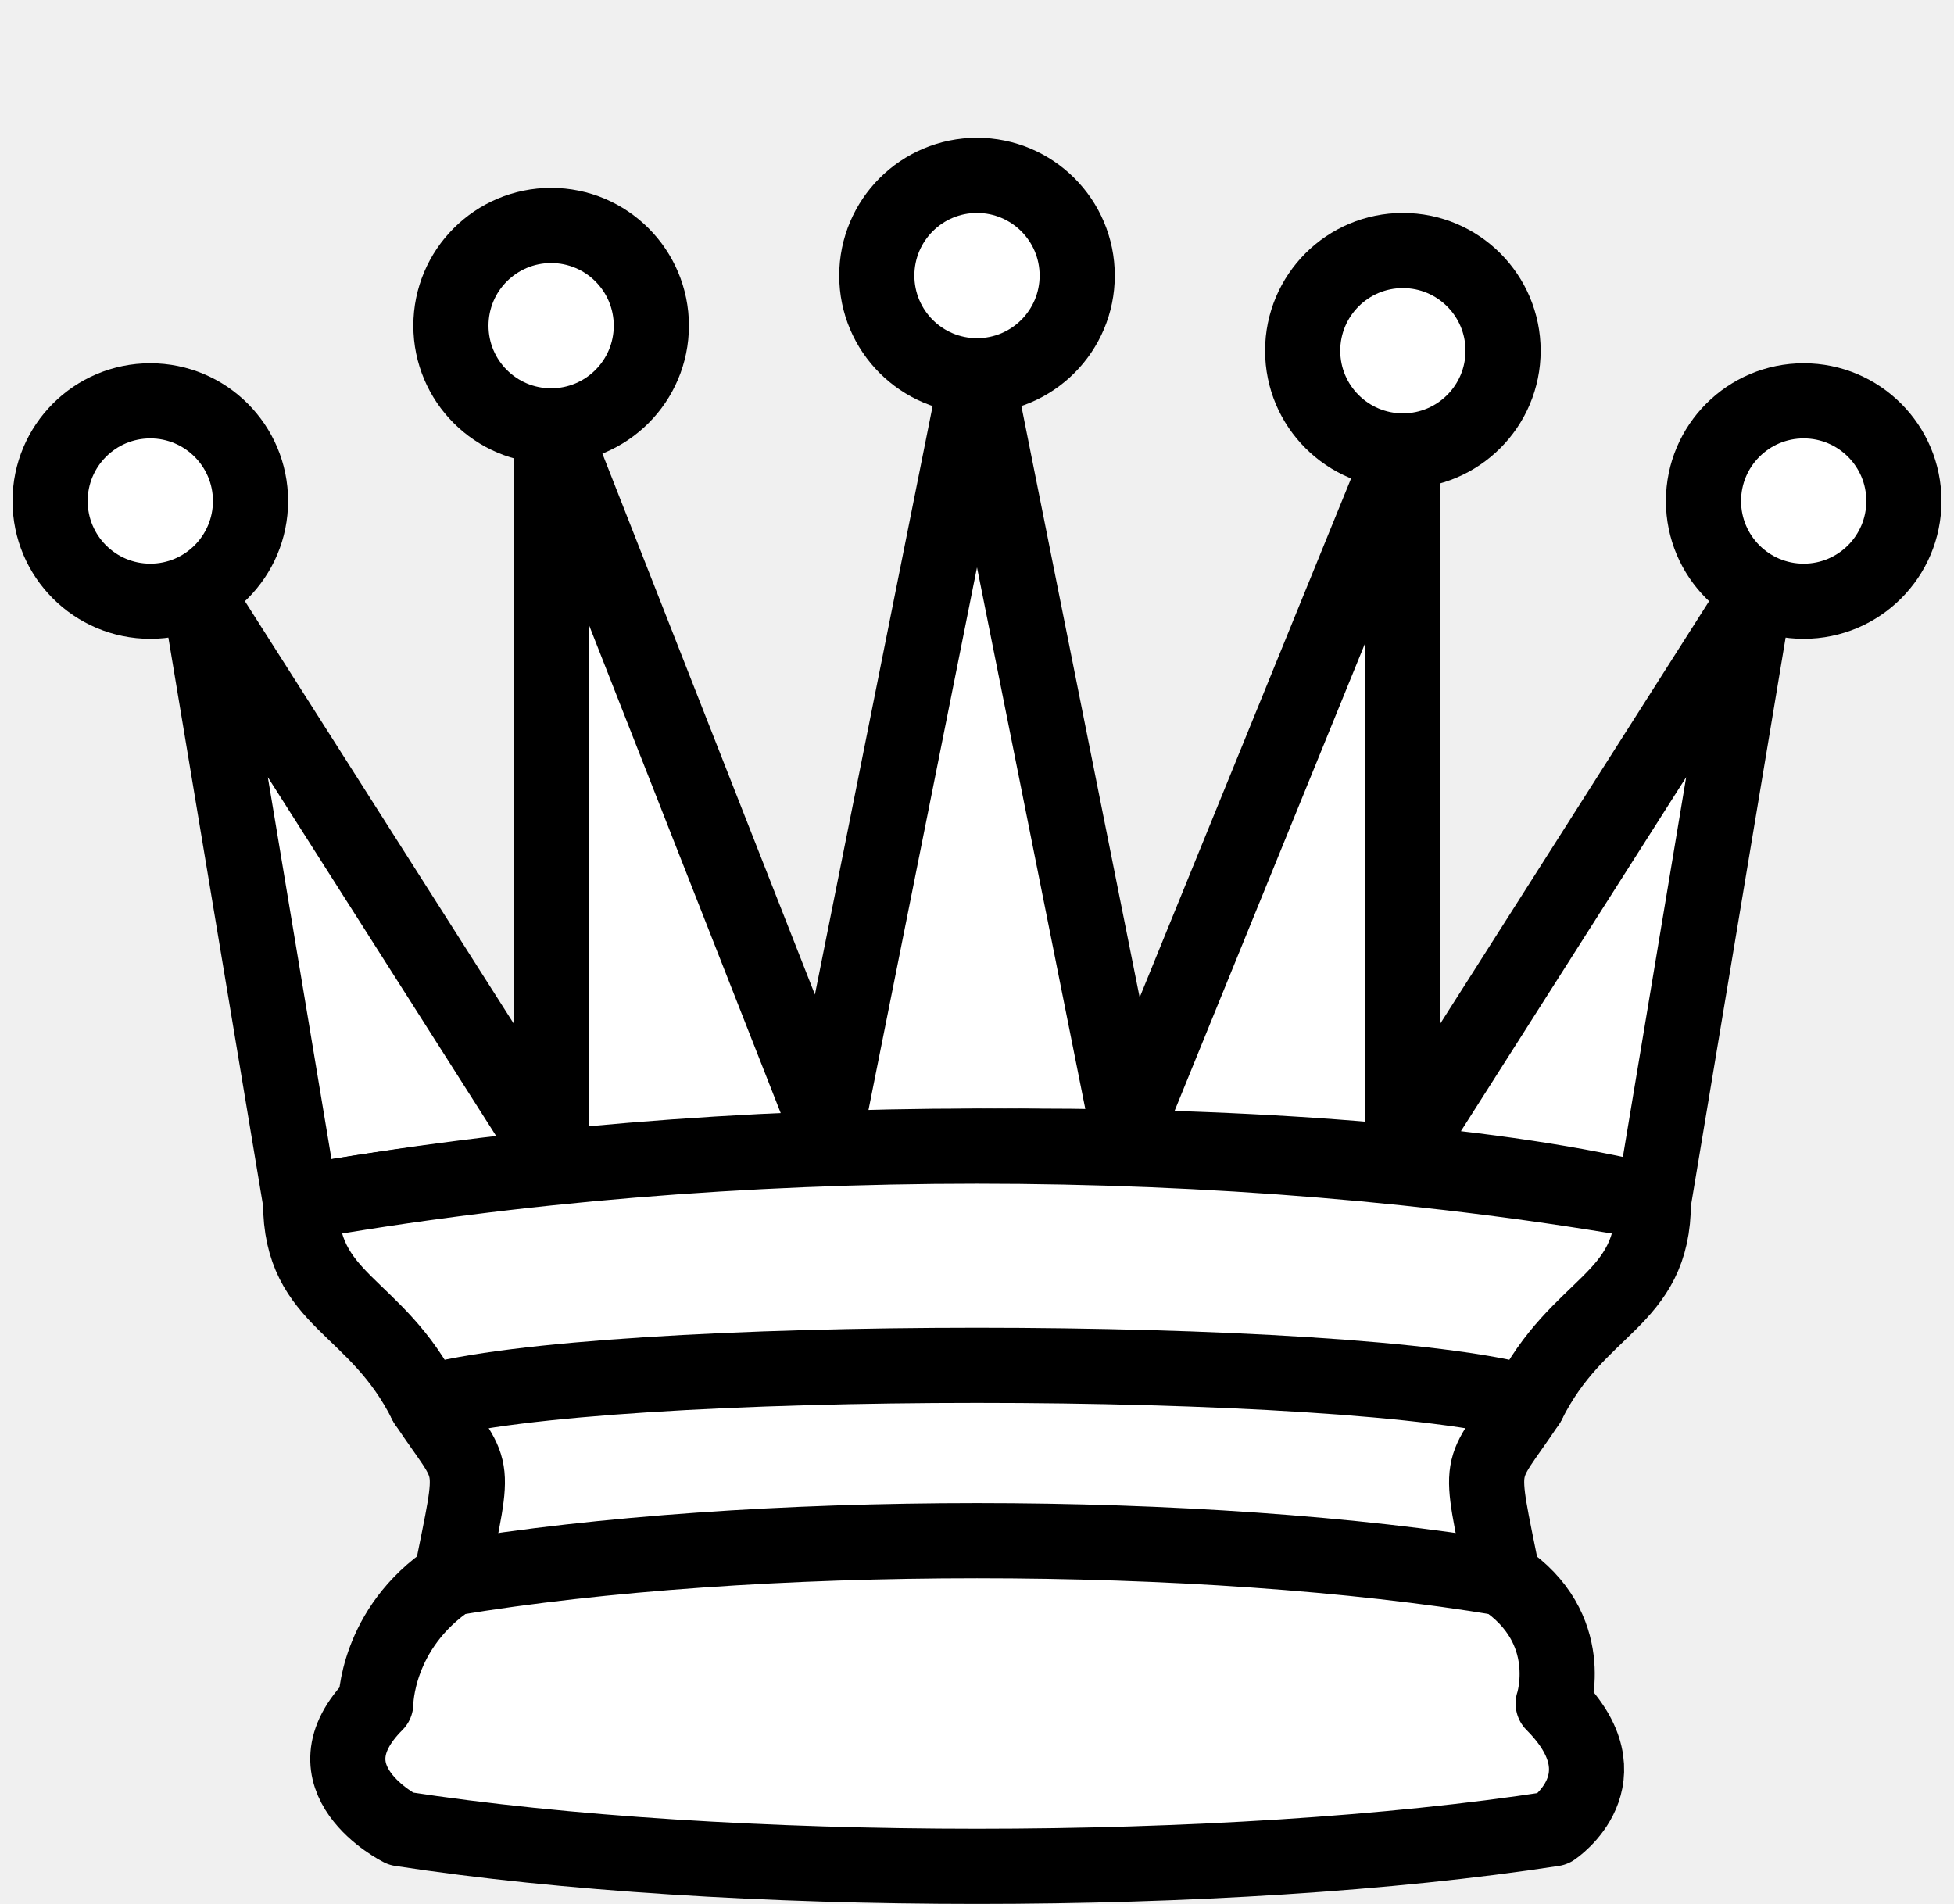
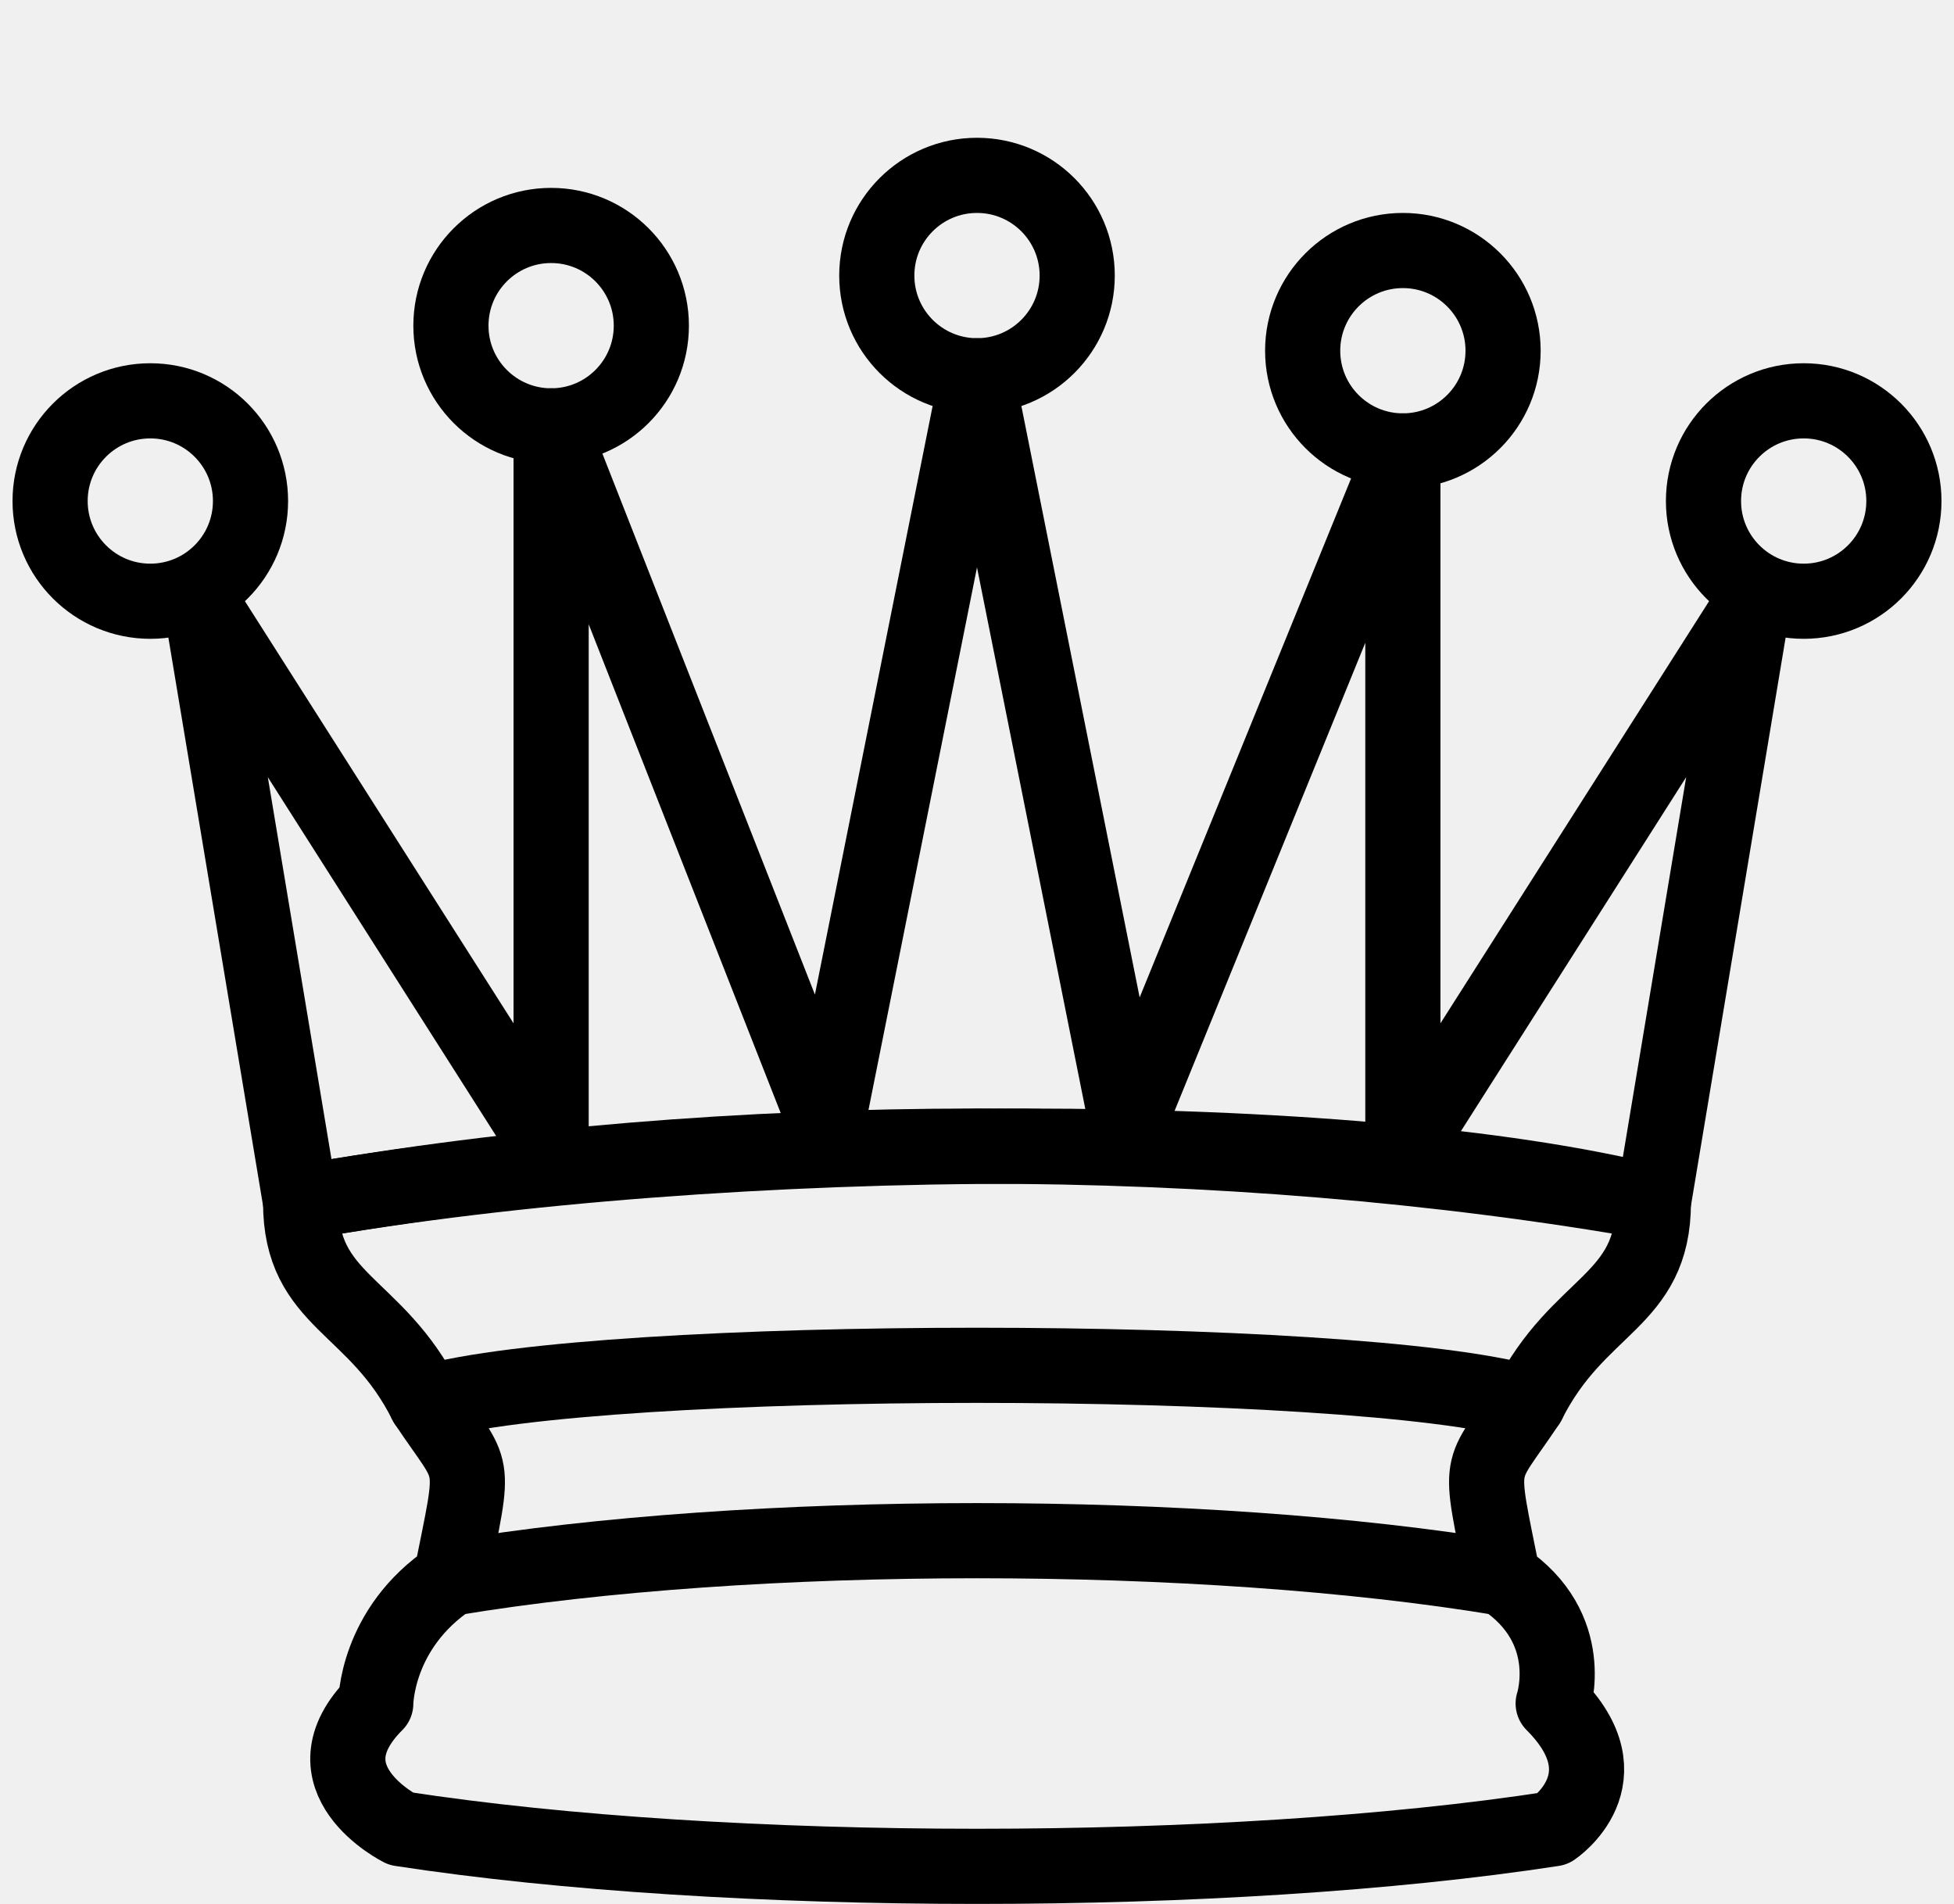
<svg xmlns="http://www.w3.org/2000/svg" viewBox="3 2 39 38" height="1em" version="1.1">
-   <g style="opacity:1; fill:#ffffff; fill-opacity:1; fill-rule:evenodd; stroke:#000000; stroke-width:1.5; stroke-linecap:round;stroke-linejoin:round;stroke-miterlimit:4; stroke-dasharray:none; stroke-opacity:1;">
+   <g style="opacity:1; fill:none; fill-opacity:1; fill-rule:evenodd; stroke:#000000; stroke-width:1.5; stroke-linecap:round;stroke-linejoin:round;stroke-miterlimit:4; stroke-dasharray:none; stroke-opacity:1;">
    <path d="M 9 13 A 2 2 0 1 1  5,13 A 2 2 0 1 1  9 13 z" transform="translate(-1,-1)" />
    <path d="M 9 13 A 2 2 0 1 1  5,13 A 2 2 0 1 1  9 13 z" transform="translate(15.5,-5.5)" />
    <path d="M 9 13 A 2 2 0 1 1  5,13 A 2 2 0 1 1  9 13 z" transform="translate(32,-1)" />
    <path d="M 9 13 A 2 2 0 1 1  5,13 A 2 2 0 1 1  9 13 z" transform="translate(7,-4.5)" />
    <path d="M 9 13 A 2 2 0 1 1  5,13 A 2 2 0 1 1  9 13 z" transform="translate(24,-4)" />
    <path d="M 9,26 C 17.5,24.5 30,24.5 36,26 L 38,14 L 31,25 L 31,11 L 25.5,24.5 L 22.5,9.5 L 19.5,24.5 L 14,10.5 L 14,25 L 7,14 L 9,26 z " style="stroke-linecap:butt;" />
    <path d="M 9,26 C 9,28 10.5,28 11.5,30 C 12.5,31.5 12.5,31 12,33.5 C 10.5,34.5 10.5,36 10.5,36 C 9,37.5 11,38.5 11,38.5 C 17.5,39.5 27.5,39.5 34,38.5 C 34,38.5 35.5,37.5 34,36 C 34,36 34.5,34.5 33,33.5 C 32.5,31 32.5,31.5 33.5,30 C 34.5,28 36,28 36,26 C 27.5,24.5 17.5,24.5 9,26 z " style="stroke-linecap:butt;" />
    <path d="M 11.5,30 C 15,29 30,29 33.5,30" style="fill:none;" />
    <path d="M 12,33.5 C 18,32.5 27,32.5 33,33.5" style="fill:none;" />
  </g>
</svg>
